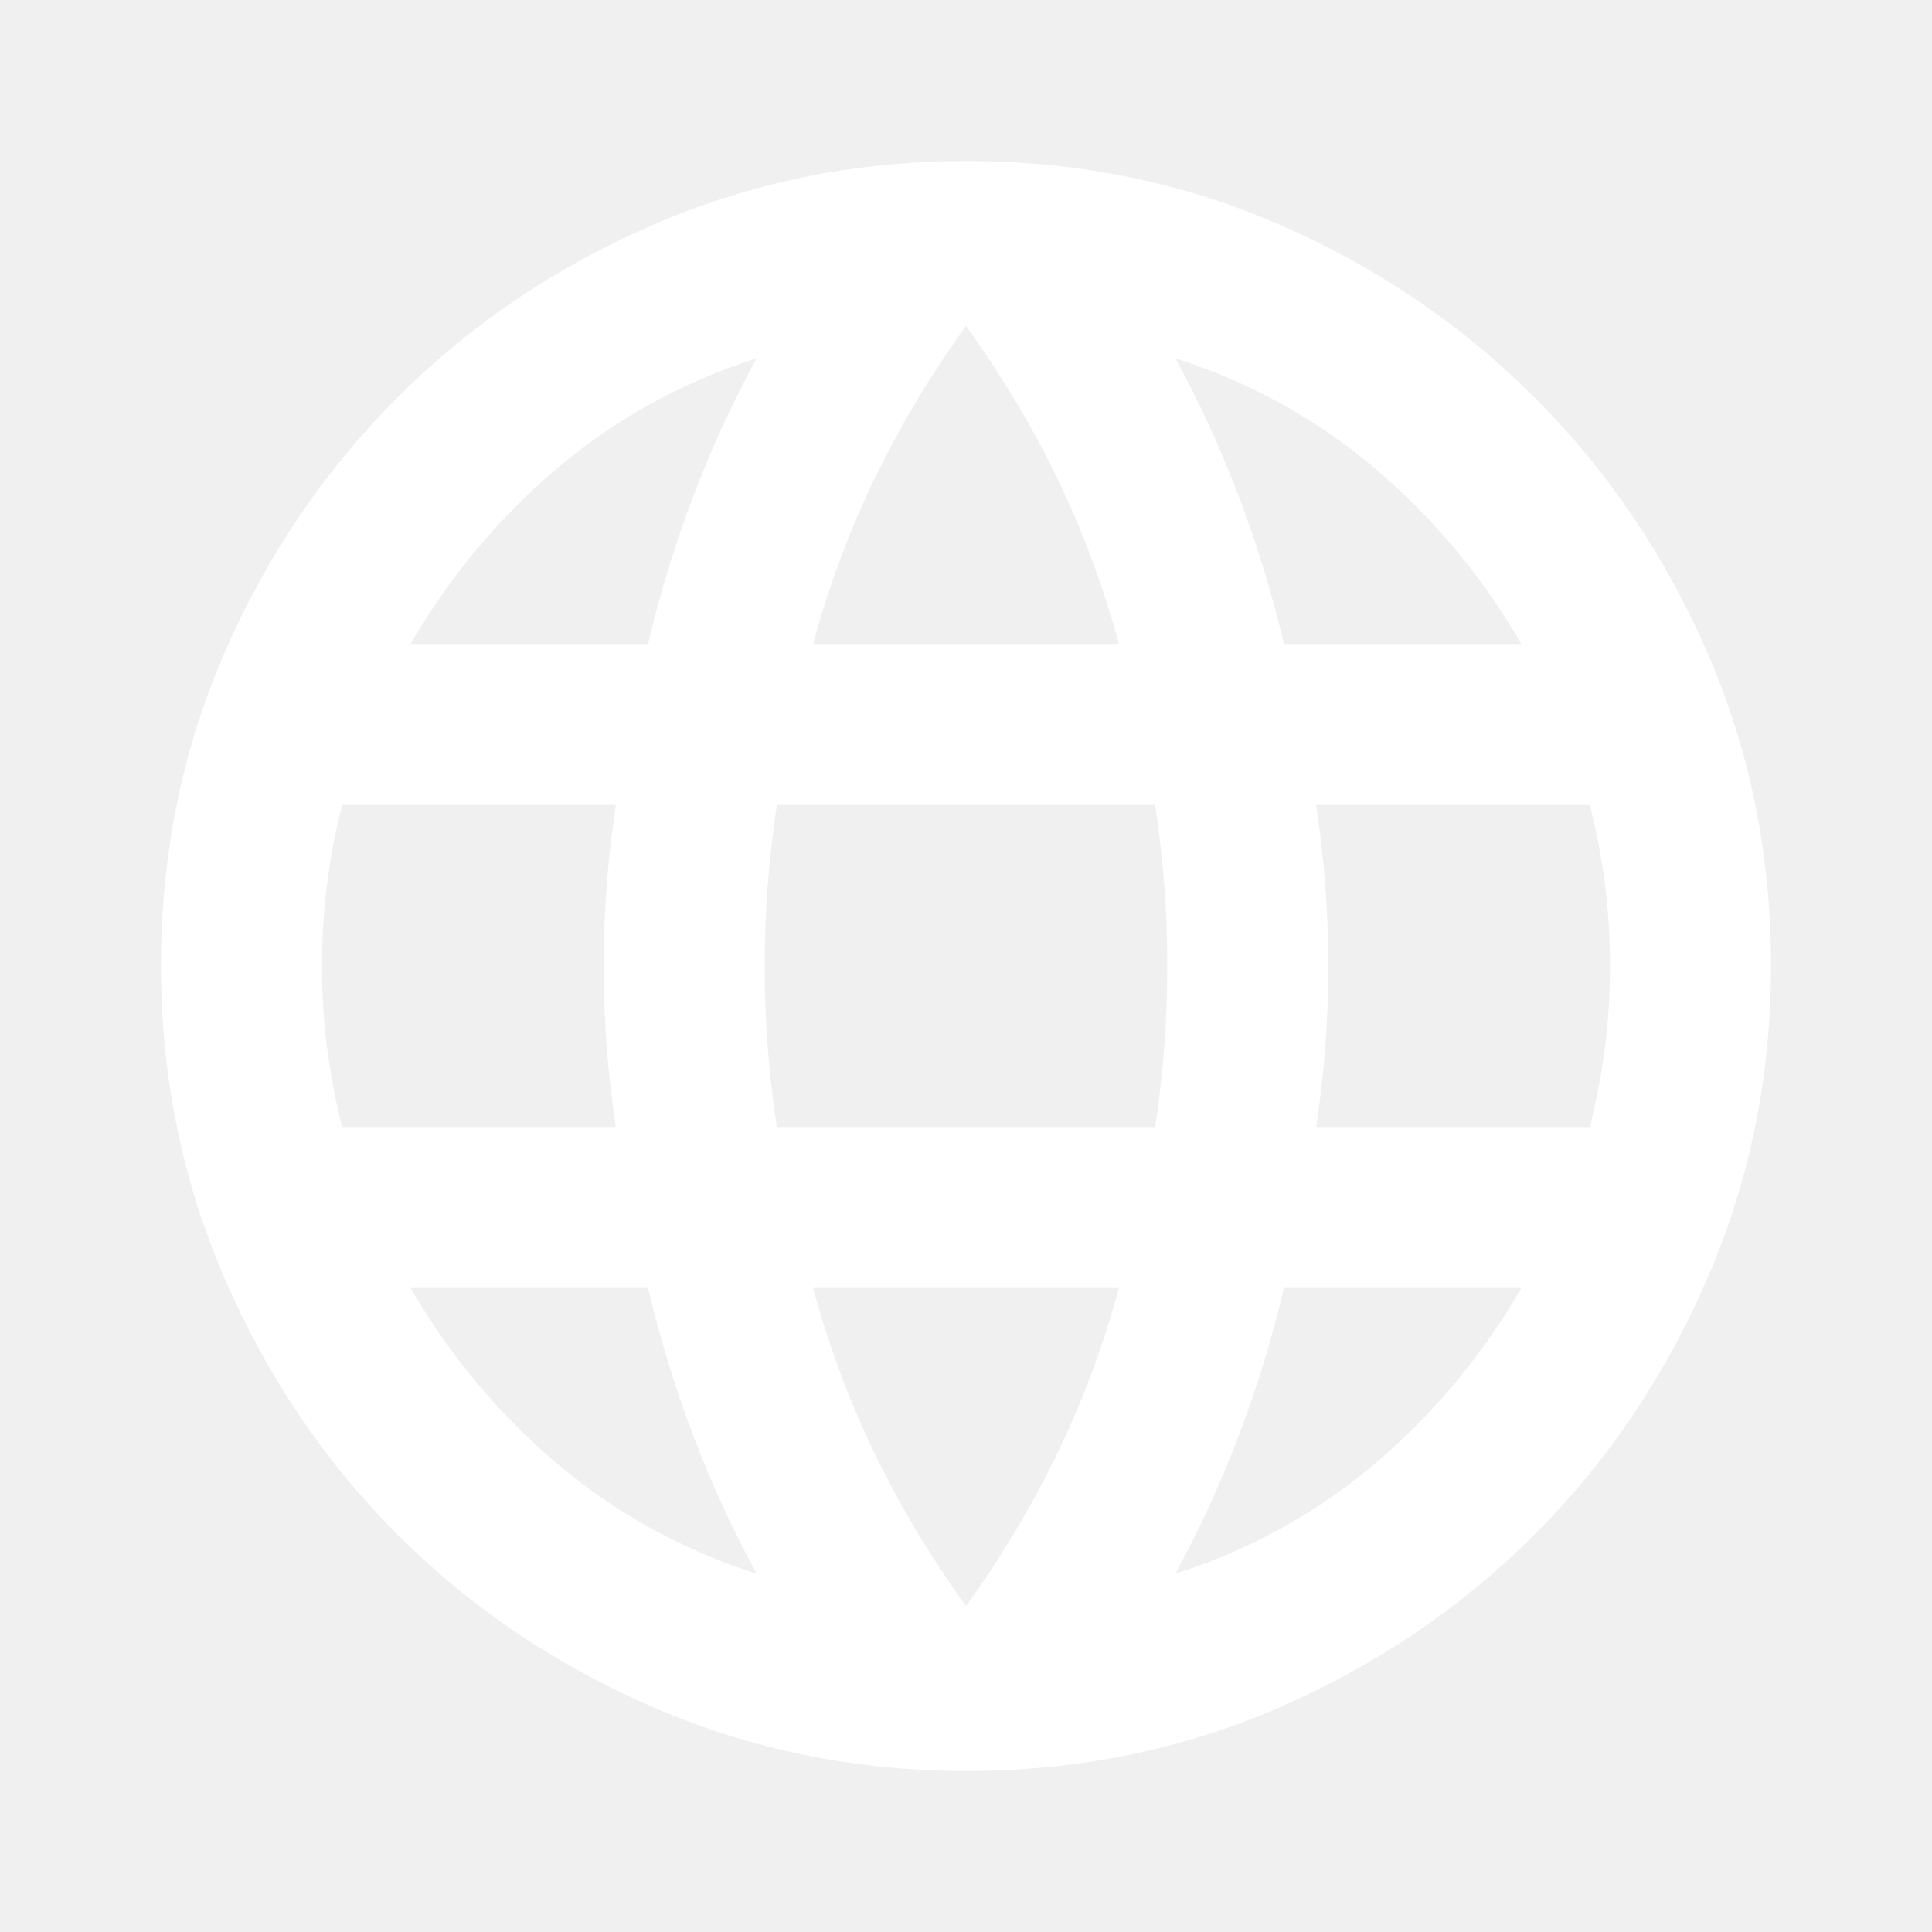
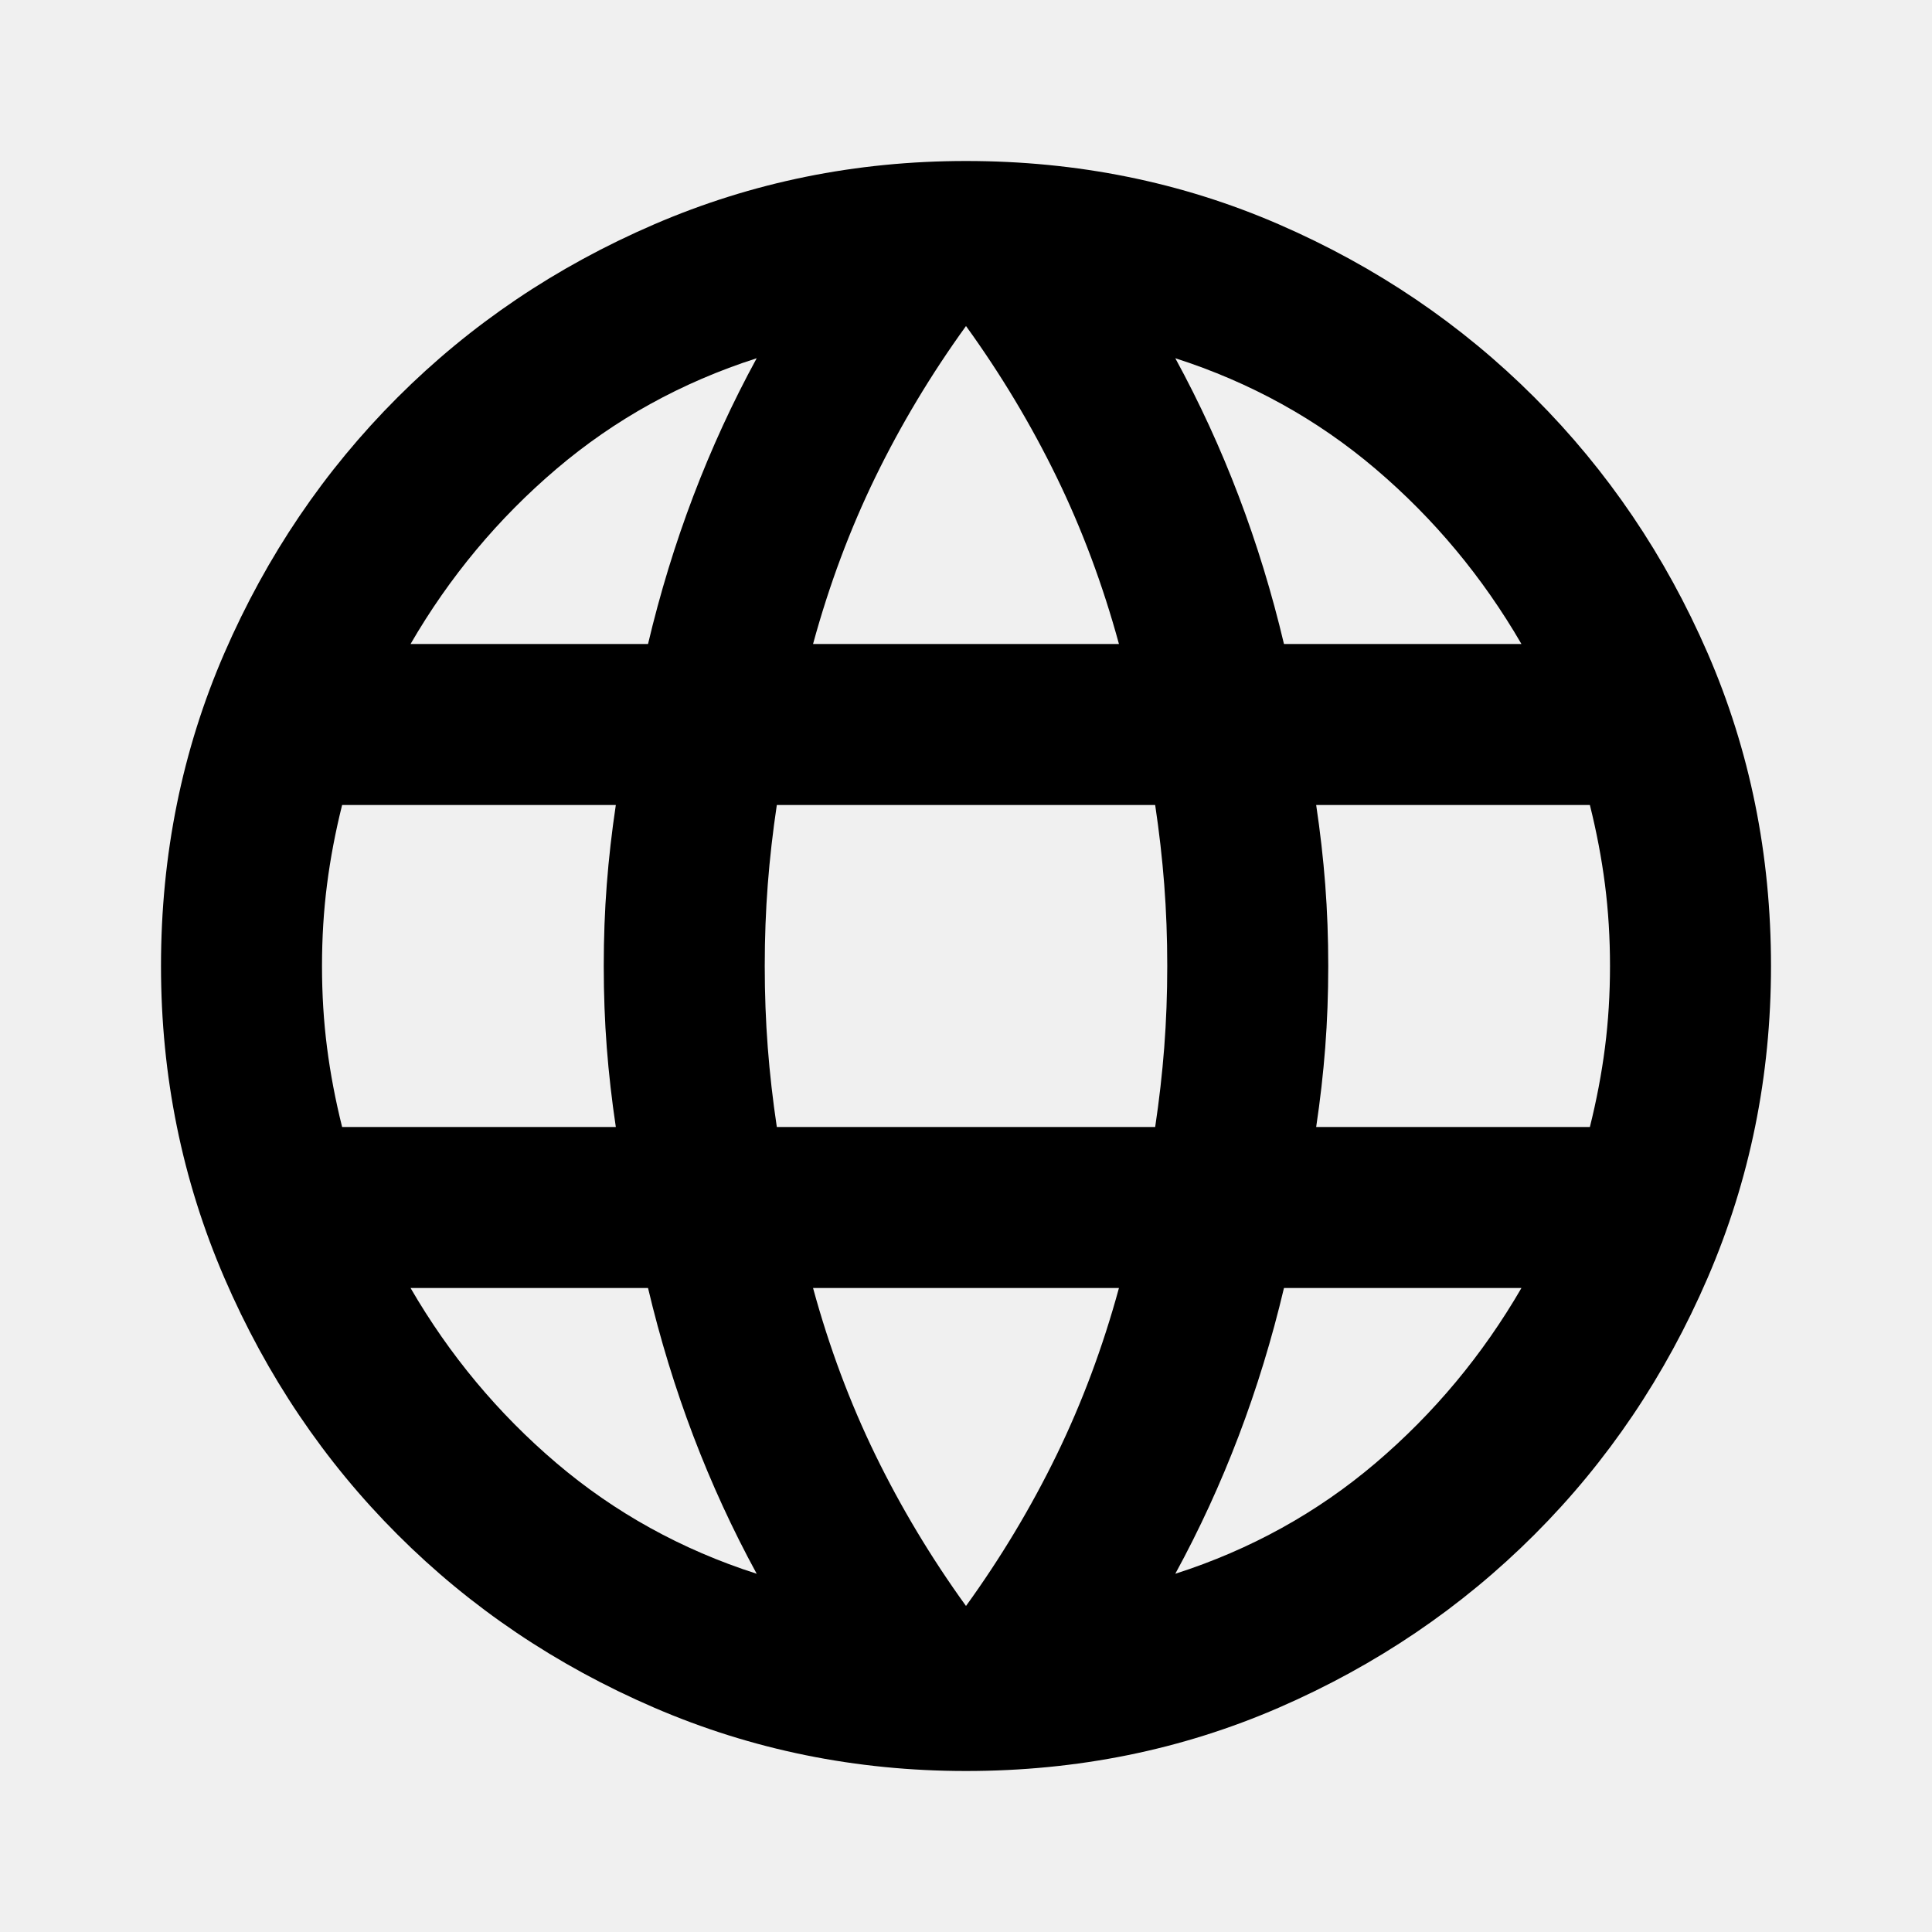
<svg xmlns="http://www.w3.org/2000/svg" version="1.2" viewBox="0 0 960 960" width="960" height="960">
-   <style>.a{fill:#fff}</style>
  <path fill-rule="evenodd" class="a" d="m480 880q-82 0-155-31.5-73-31.5-127.5-86-54.5-54.5-86-127.5-31.5-73-31.5-155 0-83 31.5-155.5 31.5-72.5 86-127 54.5-54.5 127.5-86 73-31.5 155-31.5 83 0 155.5 31.5 72.5 31.5 127 86 54.5 54.5 86 127 31.5 72.5 31.5 155.5 0 82-31.5 155-31.5 73-86 127.5-54.5 54.5-127 86-72.5 31.5-155.5 31.5zm0-82q26-36 45-75 19-39 31-83h-152q12 44 31 83 19 39 45 75zm-104-16q-18-33-31.5-68.5-13.5-35.5-22.5-73.5h-118q29 50 72.5 87 43.5 37 99.5 55zm208 0q56-18 99.5-55 43.5-37 72.5-87h-118q-9 38-22.5 73.5-13.5 35.5-31.5 68.5zm-414-222h136q-3-20-4.5-39.5-1.5-19.5-1.5-40.5 0-21 1.5-40.5 1.5-19.5 4.5-39.5h-136q-5 20-7.5 39.5-2.5 19.5-2.5 40.5 0 21 2.5 40.5 2.5 19.5 7.5 39.5zm216 0h188q3-20 4.5-39.5 1.5-19.5 1.5-40.5 0-21-1.5-40.5-1.5-19.5-4.5-39.5h-188q-3 20-4.5 39.5-1.5 19.5-1.5 40.5 0 21 1.5 40.5 1.5 19.5 4.5 39.5zm268 0h136q5-20 7.5-39.5 2.5-19.5 2.5-40.5 0-21-2.5-40.5-2.5-19.5-7.5-39.5h-136q3 20 4.5 39.5 1.5 19.5 1.5 40.5 0 21-1.5 40.5-1.5 19.5-4.5 39.5zm-16-240h118q-29-50-72.5-87-43.5-37-99.5-55 18 33 31.5 68.5 13.5 35.5 22.5 73.5zm-234 0h152q-12-44-31-83-19-39-45-75-26 36-45 75-19 39-31 83zm-200 0h118q9-38 22.5-73.5 13.5-35.5 31.5-68.5-56 18-99.5 55-43.5 37-72.5 87z" />
</svg>
